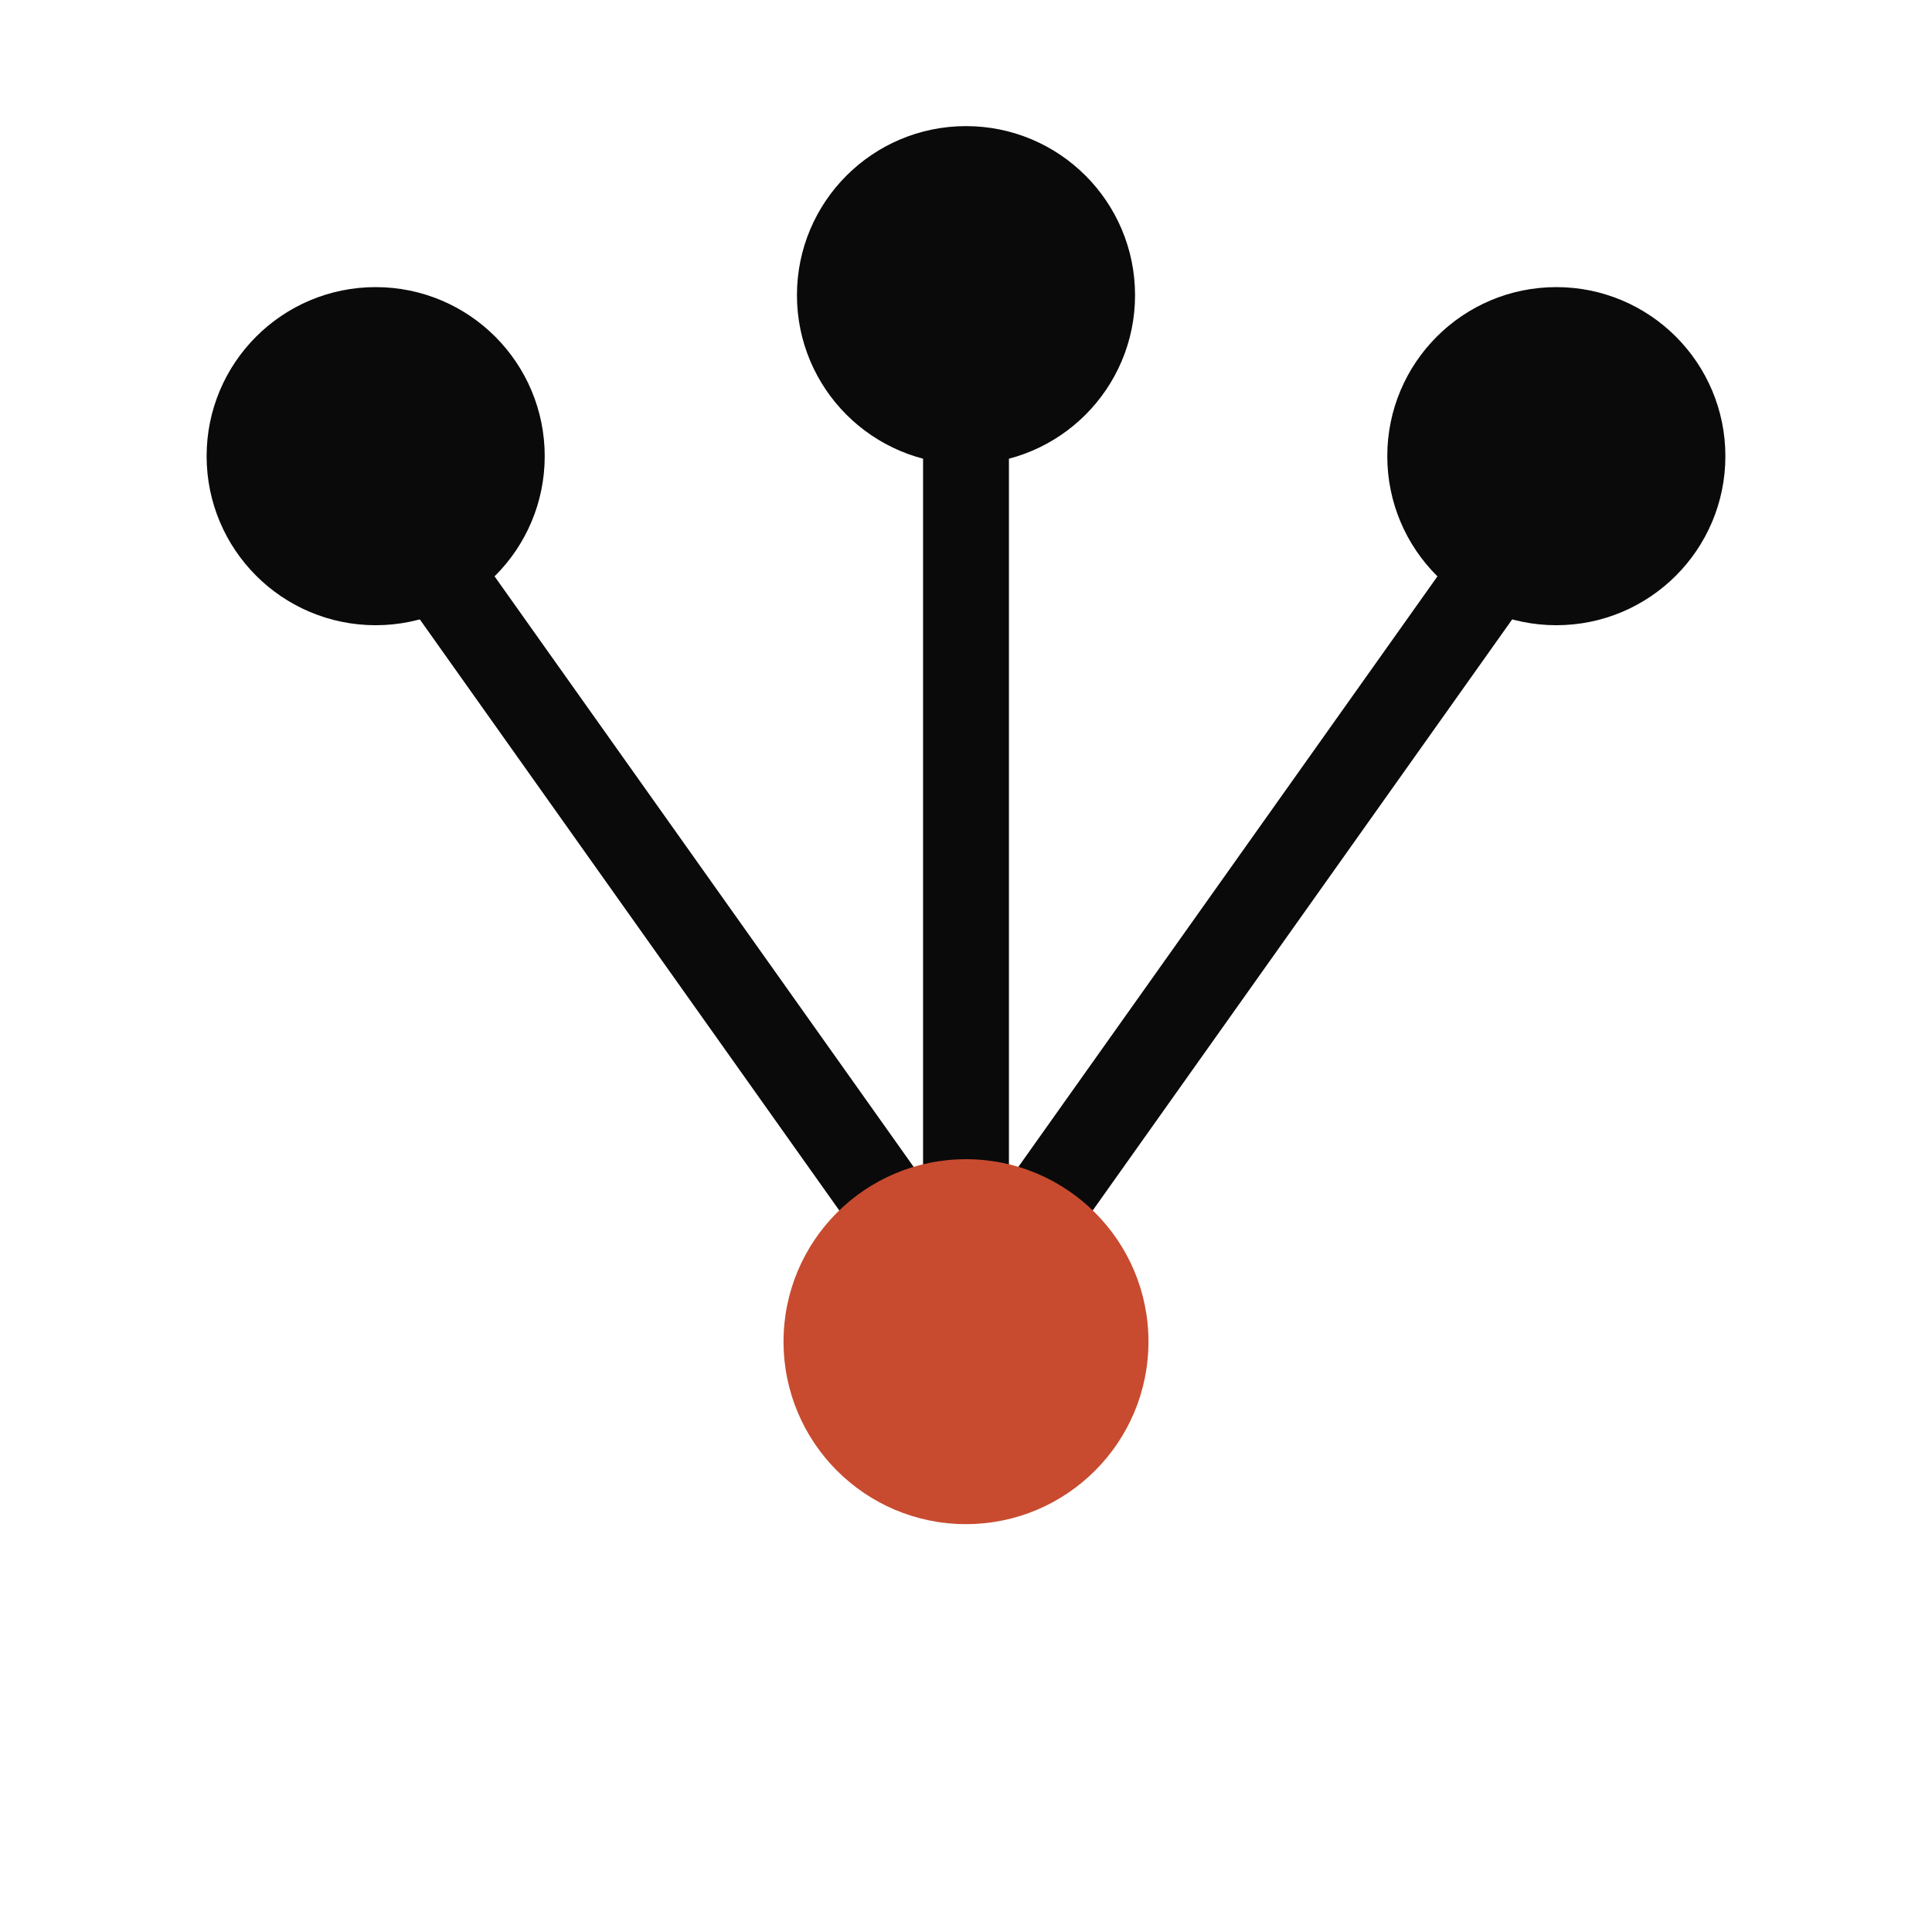
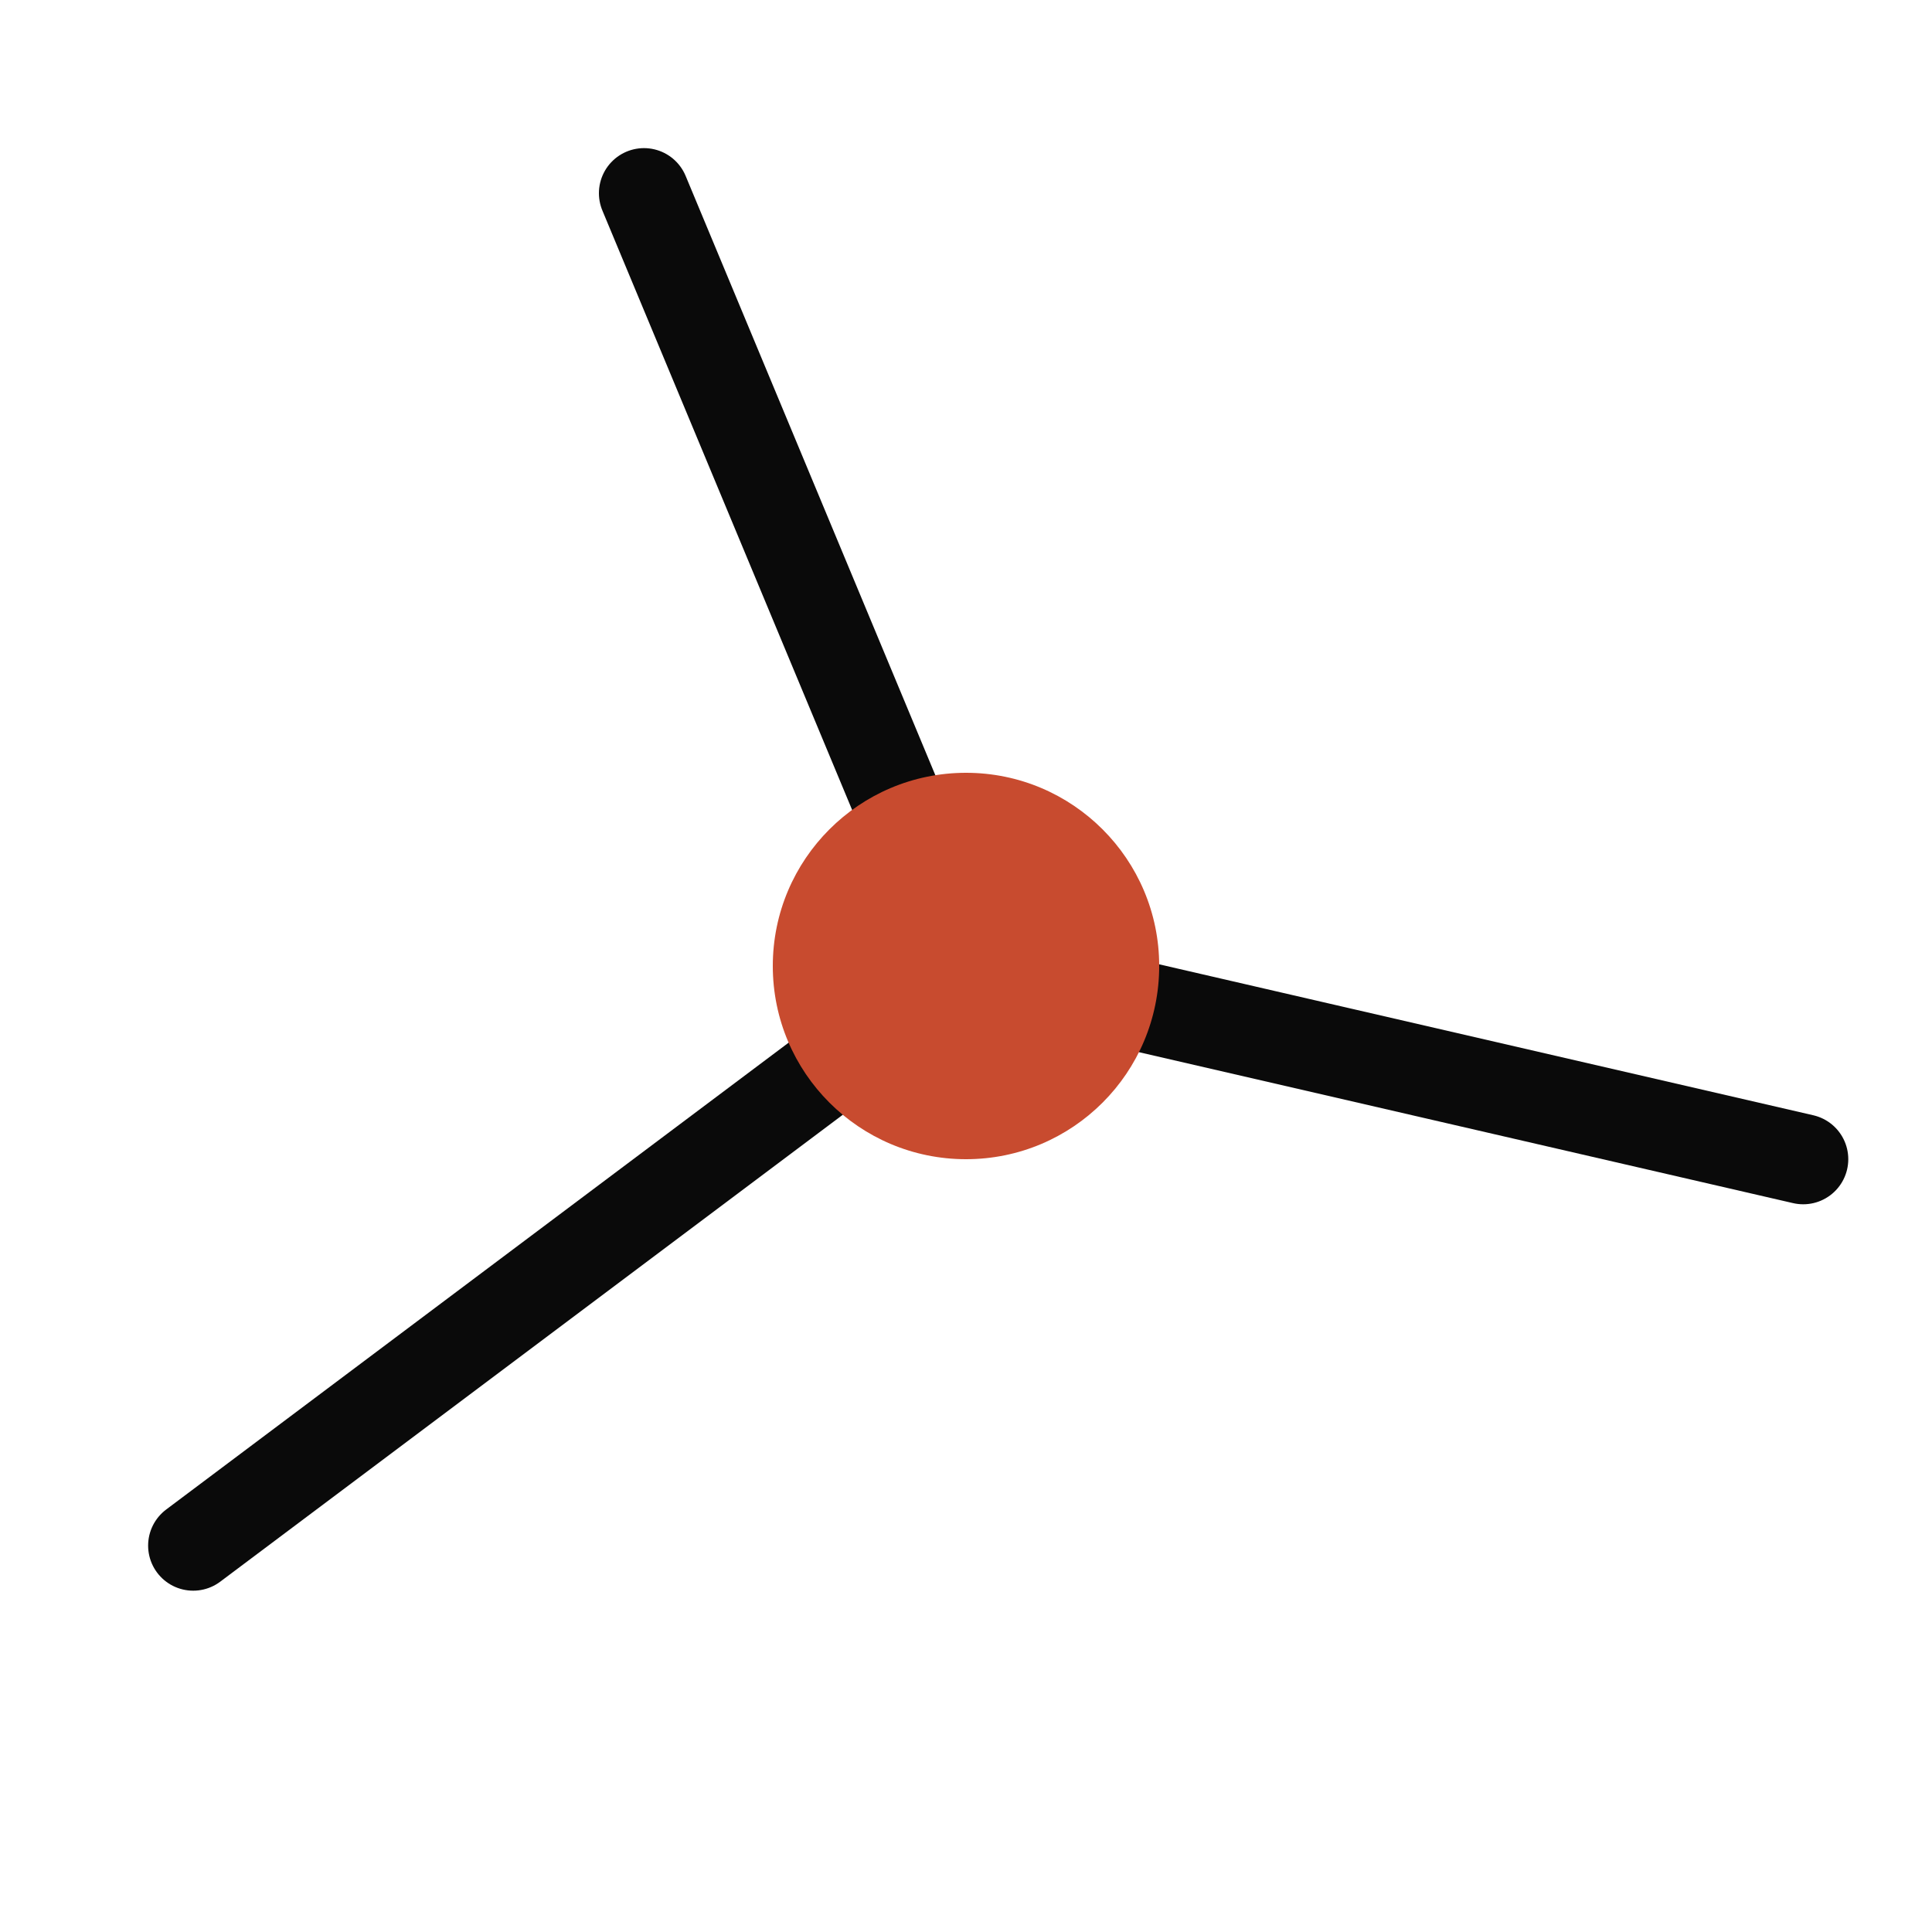
- <svg xmlns="http://www.w3.org/2000/svg" viewBox="0 0 36 36" fill="none">
-   <line x1="18" y1="24.5" x2="7" y2="9" stroke="#0a0a0a" stroke-width="1.6" stroke-linecap="round" />
-   <line x1="18" y1="24.5" x2="18" y2="6" stroke="#0a0a0a" stroke-width="1.6" stroke-linecap="round" />
-   <line x1="18" y1="24.5" x2="29" y2="9" stroke="#0a0a0a" stroke-width="1.6" stroke-linecap="round" />
-   <circle cx="7" cy="8.5" r="2.4" fill="#0a0a0a" stroke="#0a0a0a" stroke-width="1.5" />
-   <circle cx="18" cy="5.5" r="2.4" fill="#0a0a0a" stroke="#0a0a0a" stroke-width="1.5" />
-   <circle cx="29" cy="8.5" r="2.4" fill="#0a0a0a" stroke="#0a0a0a" stroke-width="1.5" />
-   <circle cx="18" cy="25" r="3.4" fill="#c84b2f" />
+ <svg xmlns="http://www.w3.org/2000/svg" viewBox="0 0 30 30" width="30" height="30" fill="none" role="img" aria-label="Bullseye Medical Intelligence">
+   <line x1="10" y1="3" x2="15" y2="15" stroke="#0a0a0a" stroke-width="1.4" stroke-linecap="round" />
+   <line x1="3" y1="24" x2="15" y2="15" stroke="#0a0a0a" stroke-width="1.4" stroke-linecap="round" />
+   <line x1="28" y1="18" x2="15" y2="15" stroke="#0a0a0a" stroke-width="1.4" stroke-linecap="round" />
+   <circle cx="15" cy="15" r="3" fill="#c84b2f" />
</svg>
